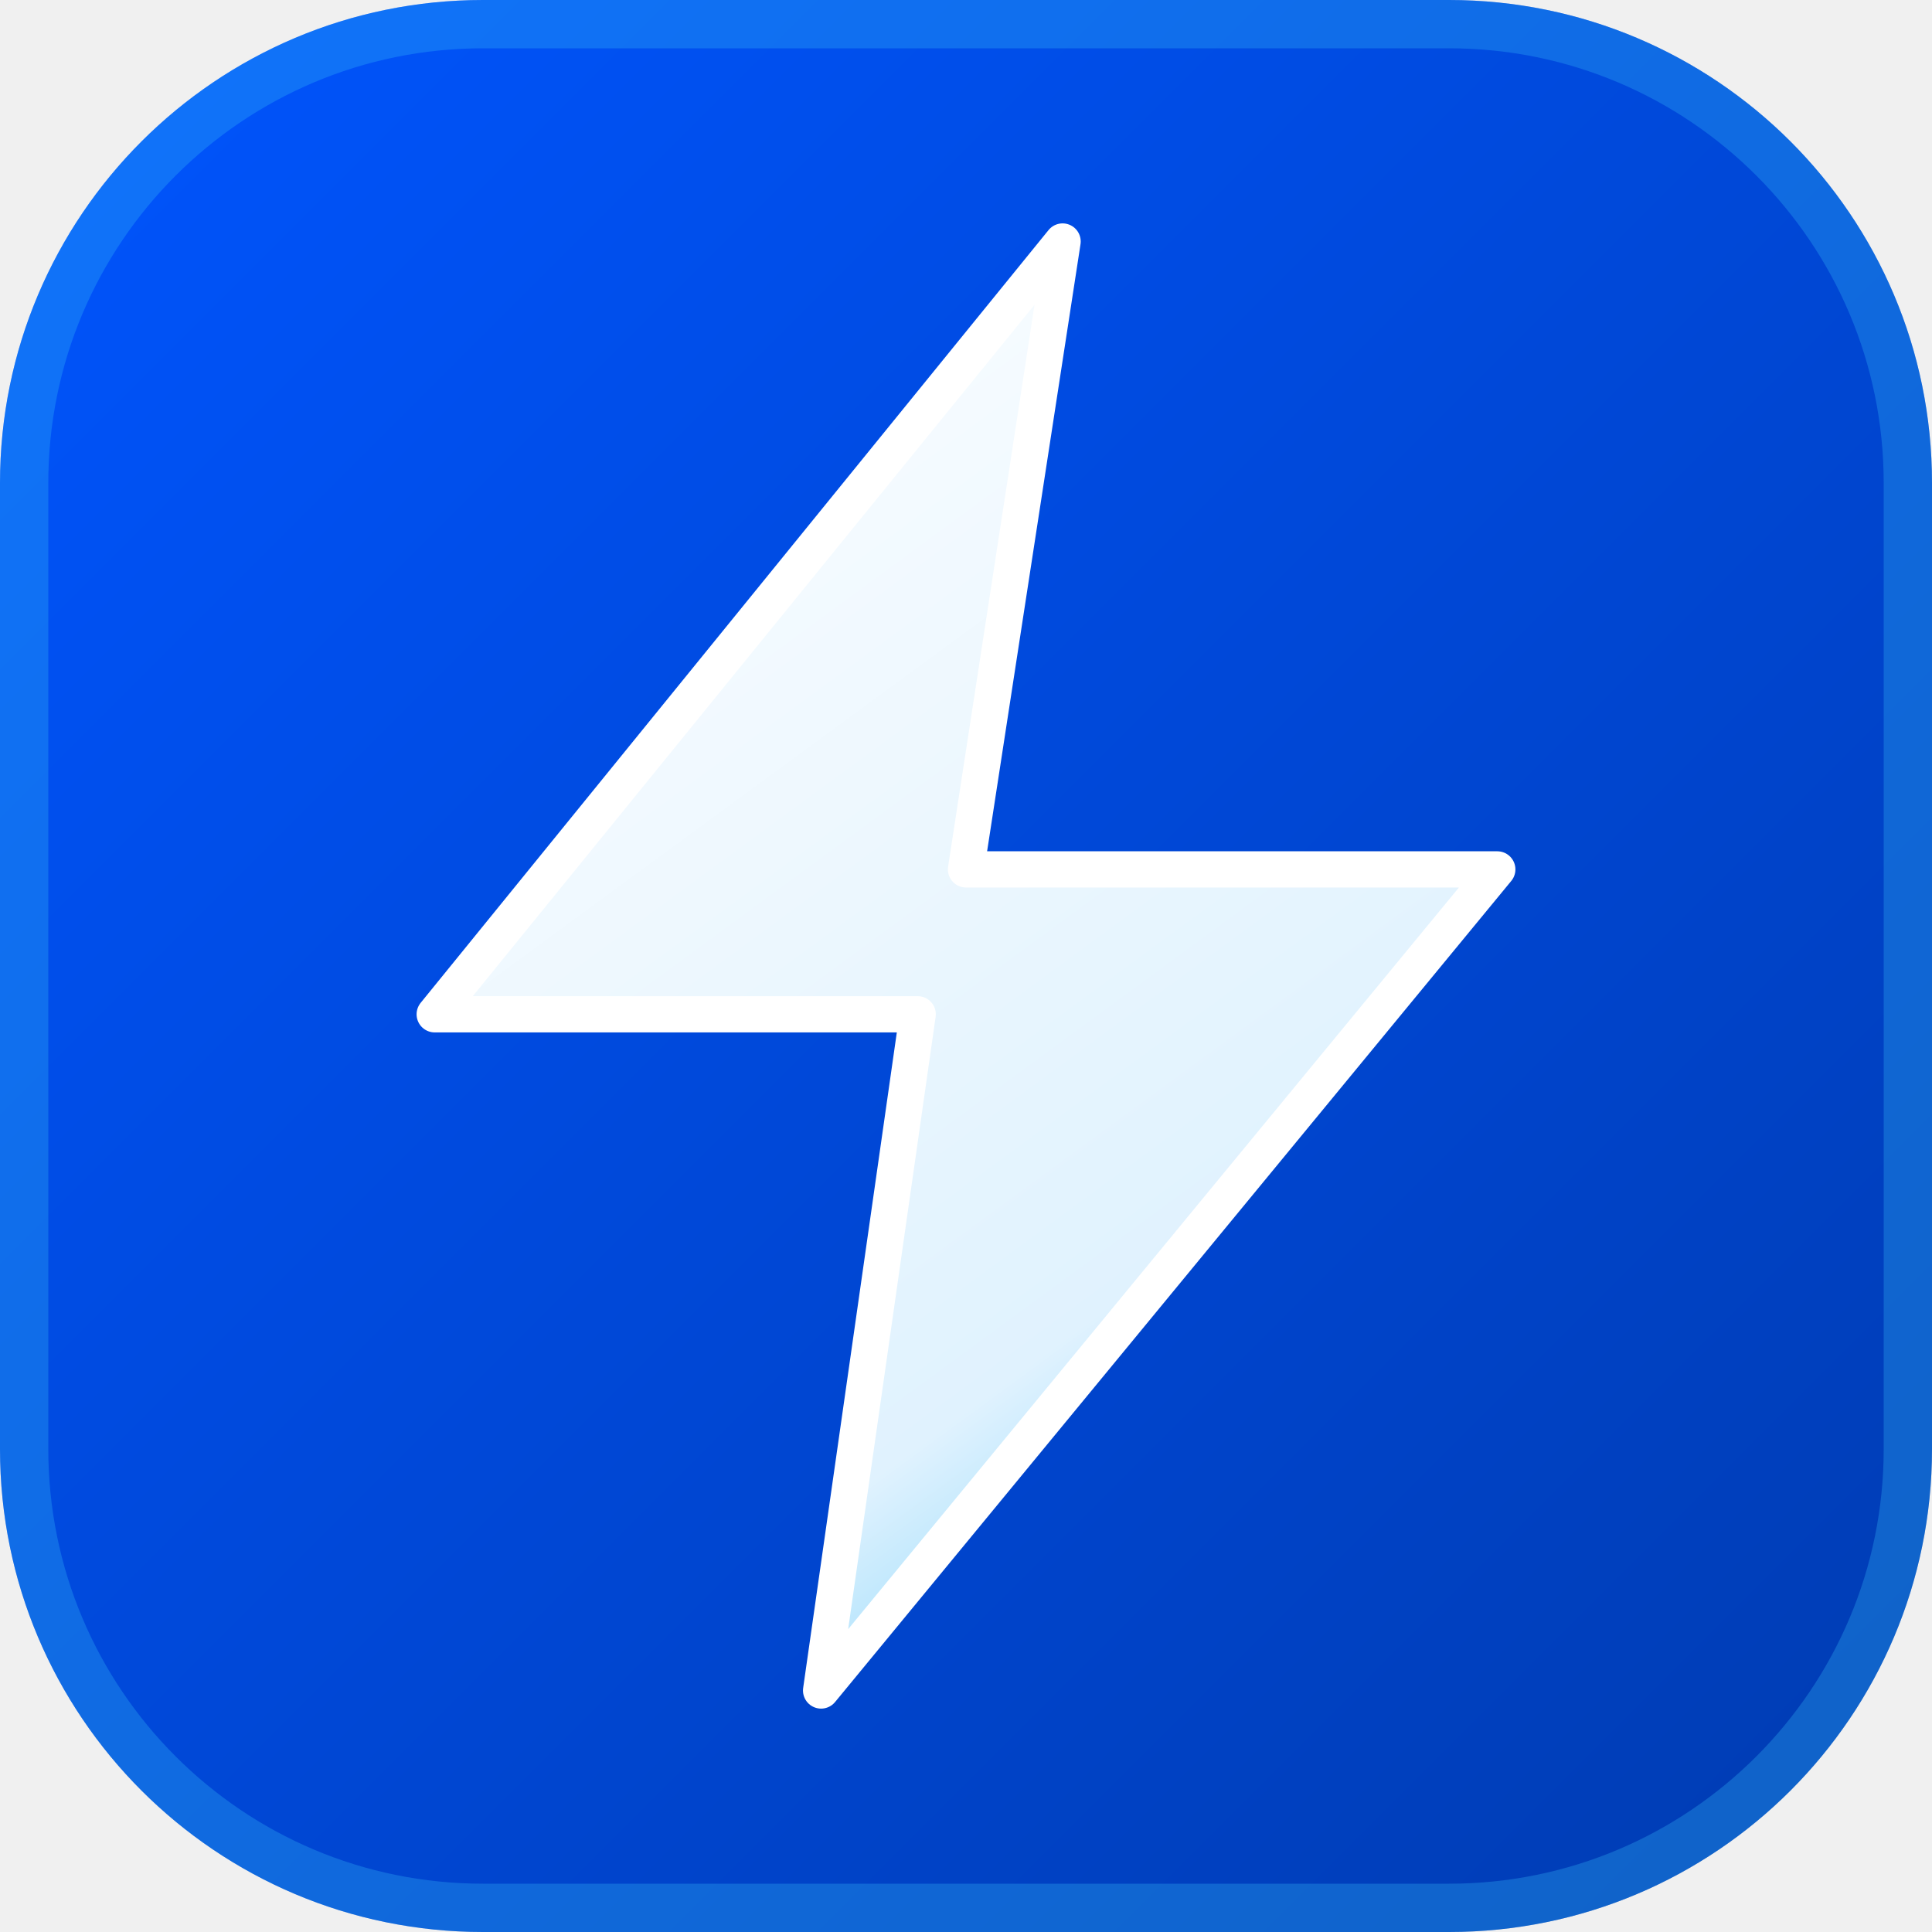
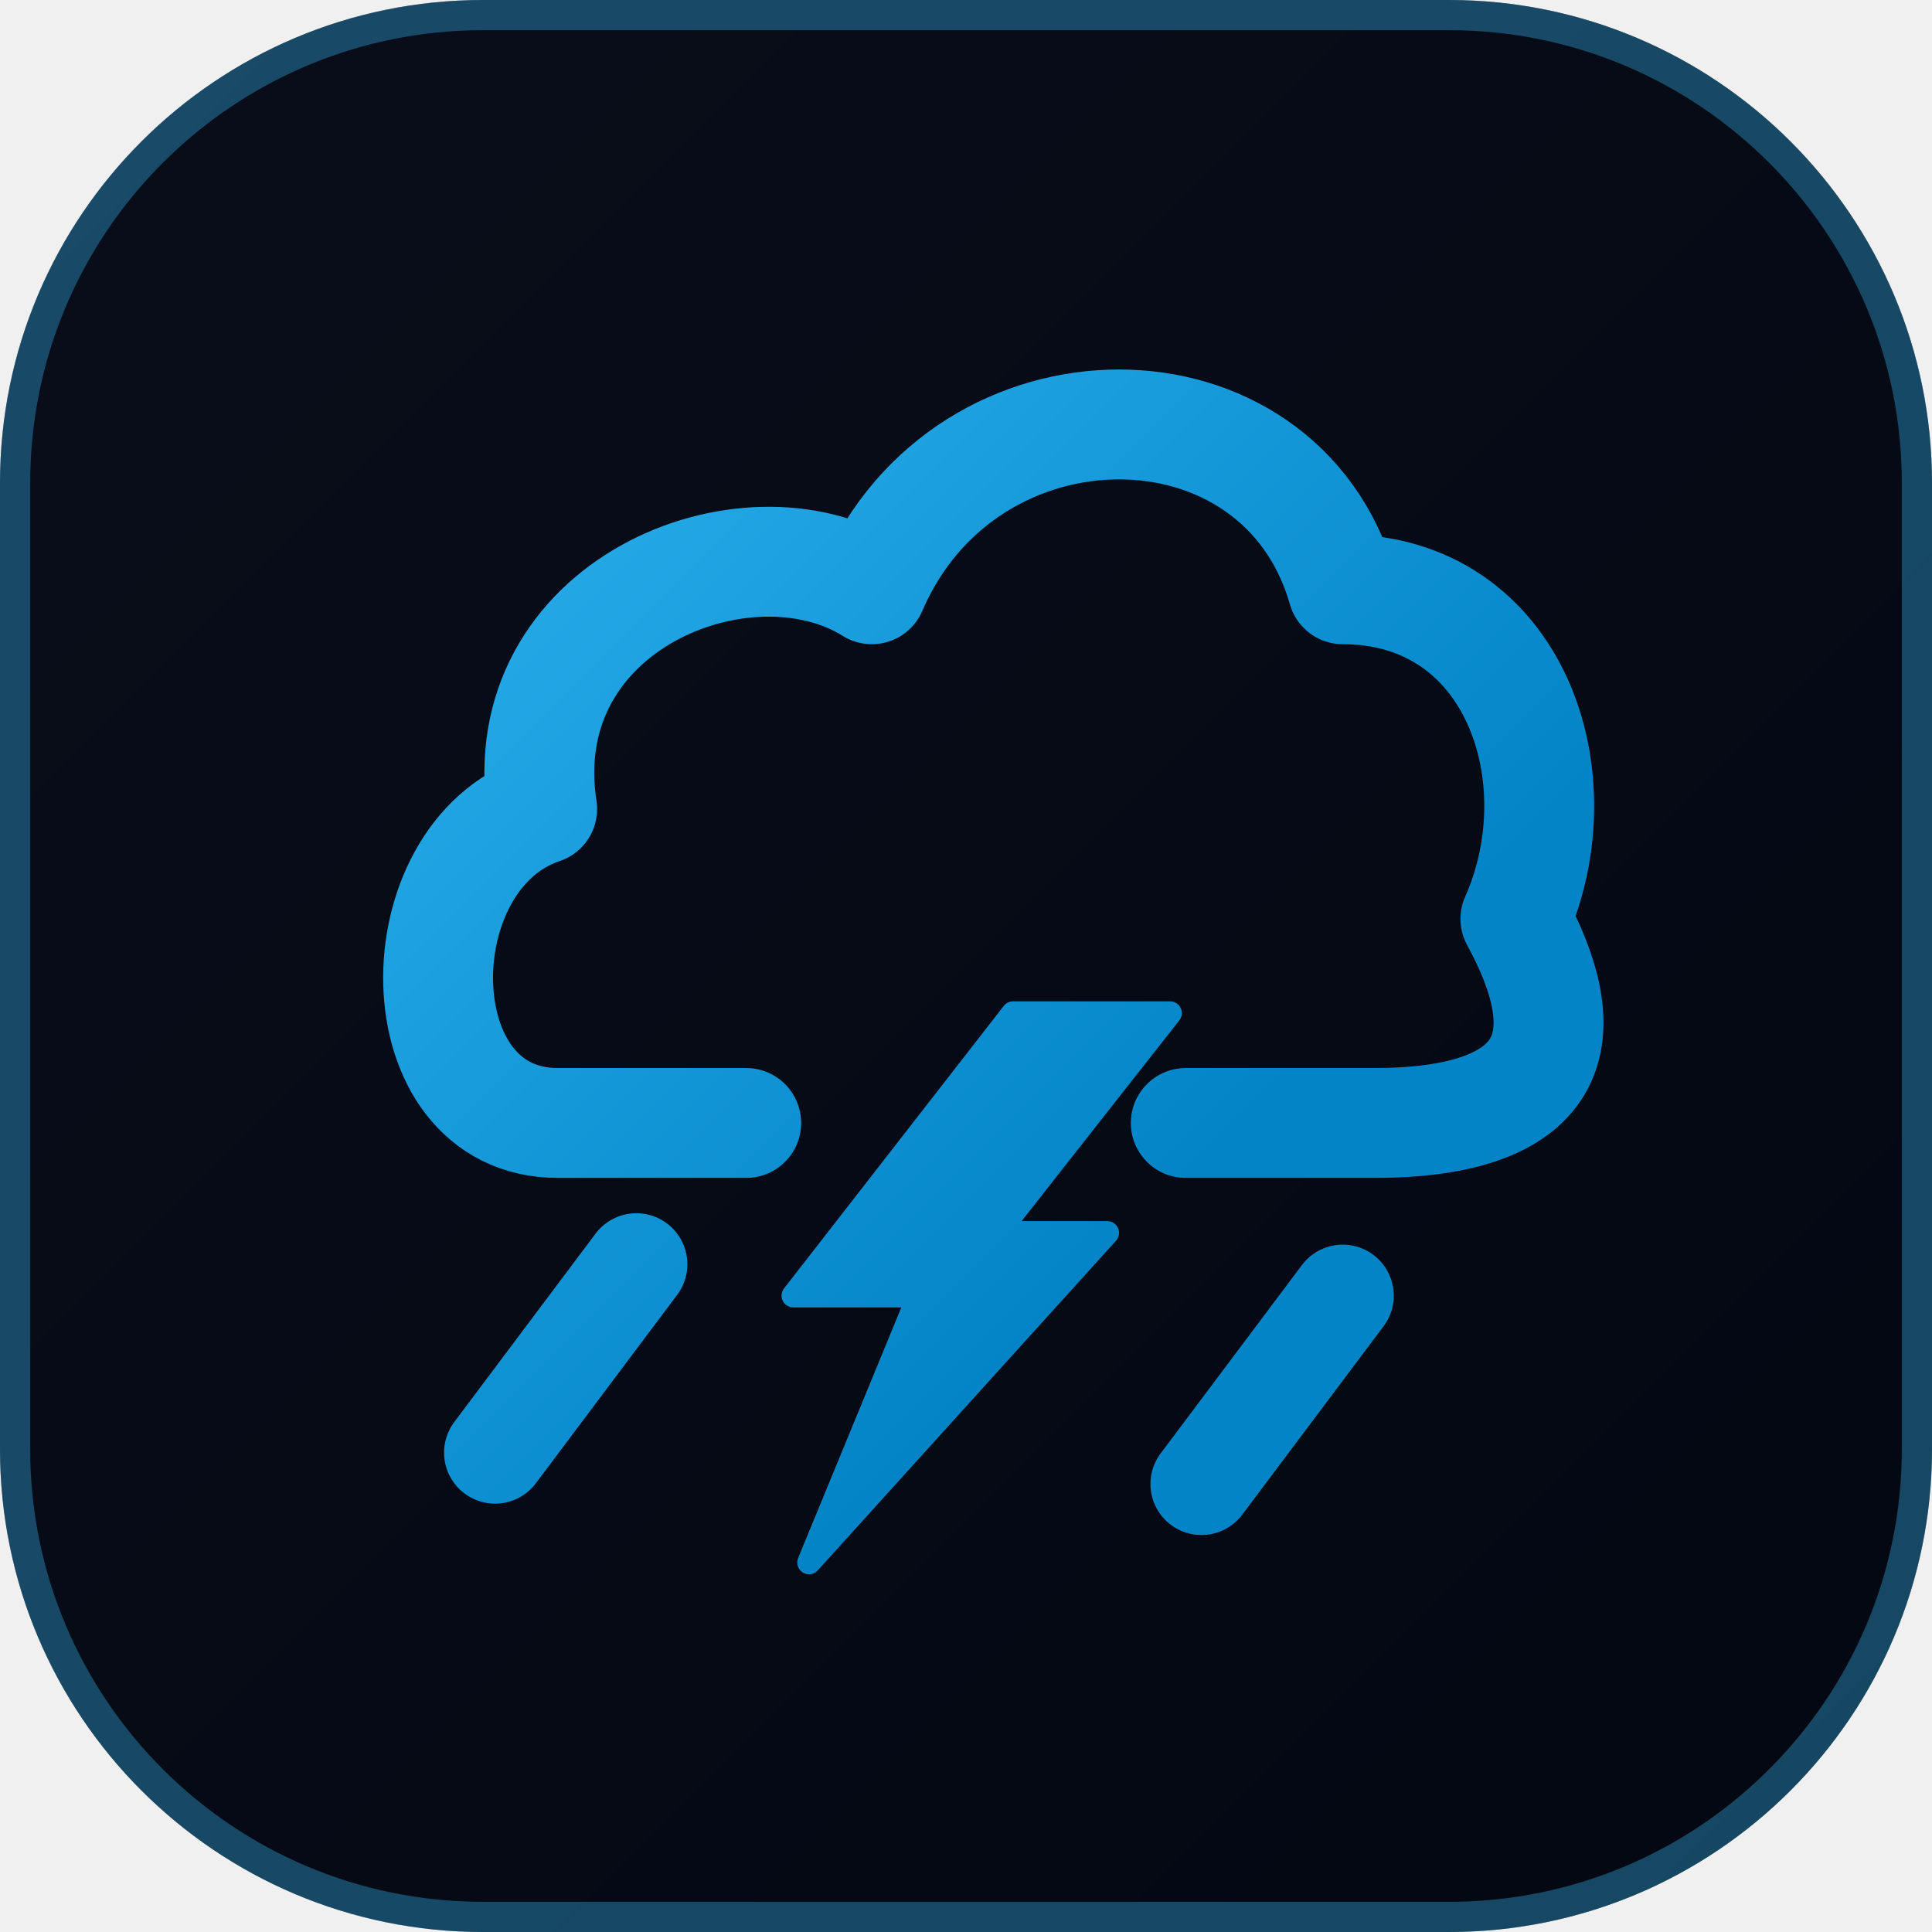
- <svg xmlns="http://www.w3.org/2000/svg" viewBox="0 0 40 40" width="32" height="32" fill="none">
-   <rect width="40" height="40" rx="10" fill="url(#bg-brand-grad)" />
-   <rect width="39" height="39" x="0.5" y="0.5" rx="9.5" stroke="#38BDF8" stroke-opacity="0.3" />
-   <path d="M22 5L9 21H19L17 35L31 18H20L22 5Z" fill="url(#spark-grad)" stroke="#FFFFFF" stroke-width="0.75" stroke-linejoin="round" />
+ <svg xmlns="http://www.w3.org/2000/svg" viewBox="0 0 64 64" fill="none">
  <defs>
-     <linearGradient id="bg-brand-grad" x1="0" y1="0" x2="40" y2="40" gradientUnits="userSpaceOnUse">
-       <stop stop-color="#0055FF" />
-       <stop offset="1" stop-color="#003BB0" />
+     <linearGradient id="fav-bg" x1="0" y1="0" x2="64" y2="64" gradientUnits="userSpaceOnUse">
+       <stop stop-color="#090E1A" />
+       <stop offset="1" stop-color="#030712" />
    </linearGradient>
-     <linearGradient id="spark-grad" x1="9" y1="5" x2="31" y2="35" gradientUnits="userSpaceOnUse">
-       <stop stop-color="#FFFFFF" />
-       <stop offset="0.7" stop-color="#E0F2FE" />
-       <stop offset="1" stop-color="#38BDF8" />
+     <linearGradient id="fav-blue" x1="0" y1="0" x2="64" y2="64" gradientUnits="userSpaceOnUse">
+       <stop stop-color="#38BDF8" />
+       <stop offset="1" stop-color="#0284C7" />
    </linearGradient>
  </defs>
+   <rect width="64" height="64" rx="16" fill="url(#fav-bg)" />
+   <rect width="63" height="63" x="0.5" y="0.5" rx="15.5" stroke="#38BDF8" stroke-opacity="0.35" />
+   <g transform="translate(6, 6) scale(0.52)">
+     <path d="M 36 60 L 24 60 C 14 60 14 43 23 40 C 21 27 36 21 44 26 C 50 12 70 12 74 26 C 85 26 89 38 85 47 C 91 58 83 60 76 60 L 64 60" stroke="url(#fav-blue)" stroke-width="7" stroke-linecap="round" stroke-linejoin="round" />
+     <polygon points="53,53 63,53 52,67 59,67 40,88 47,71 39,71" fill="url(#fav-blue)" stroke="url(#fav-blue)" stroke-width="1.5" stroke-linejoin="round" />
+     <line x1="29" y1="69" x2="20" y2="81" stroke="url(#fav-blue)" stroke-width="6.5" stroke-linecap="round" />
+     <line x1="74" y1="71" x2="65" y2="83" stroke="url(#fav-blue)" stroke-width="6.5" stroke-linecap="round" />
+   </g>
</svg>
